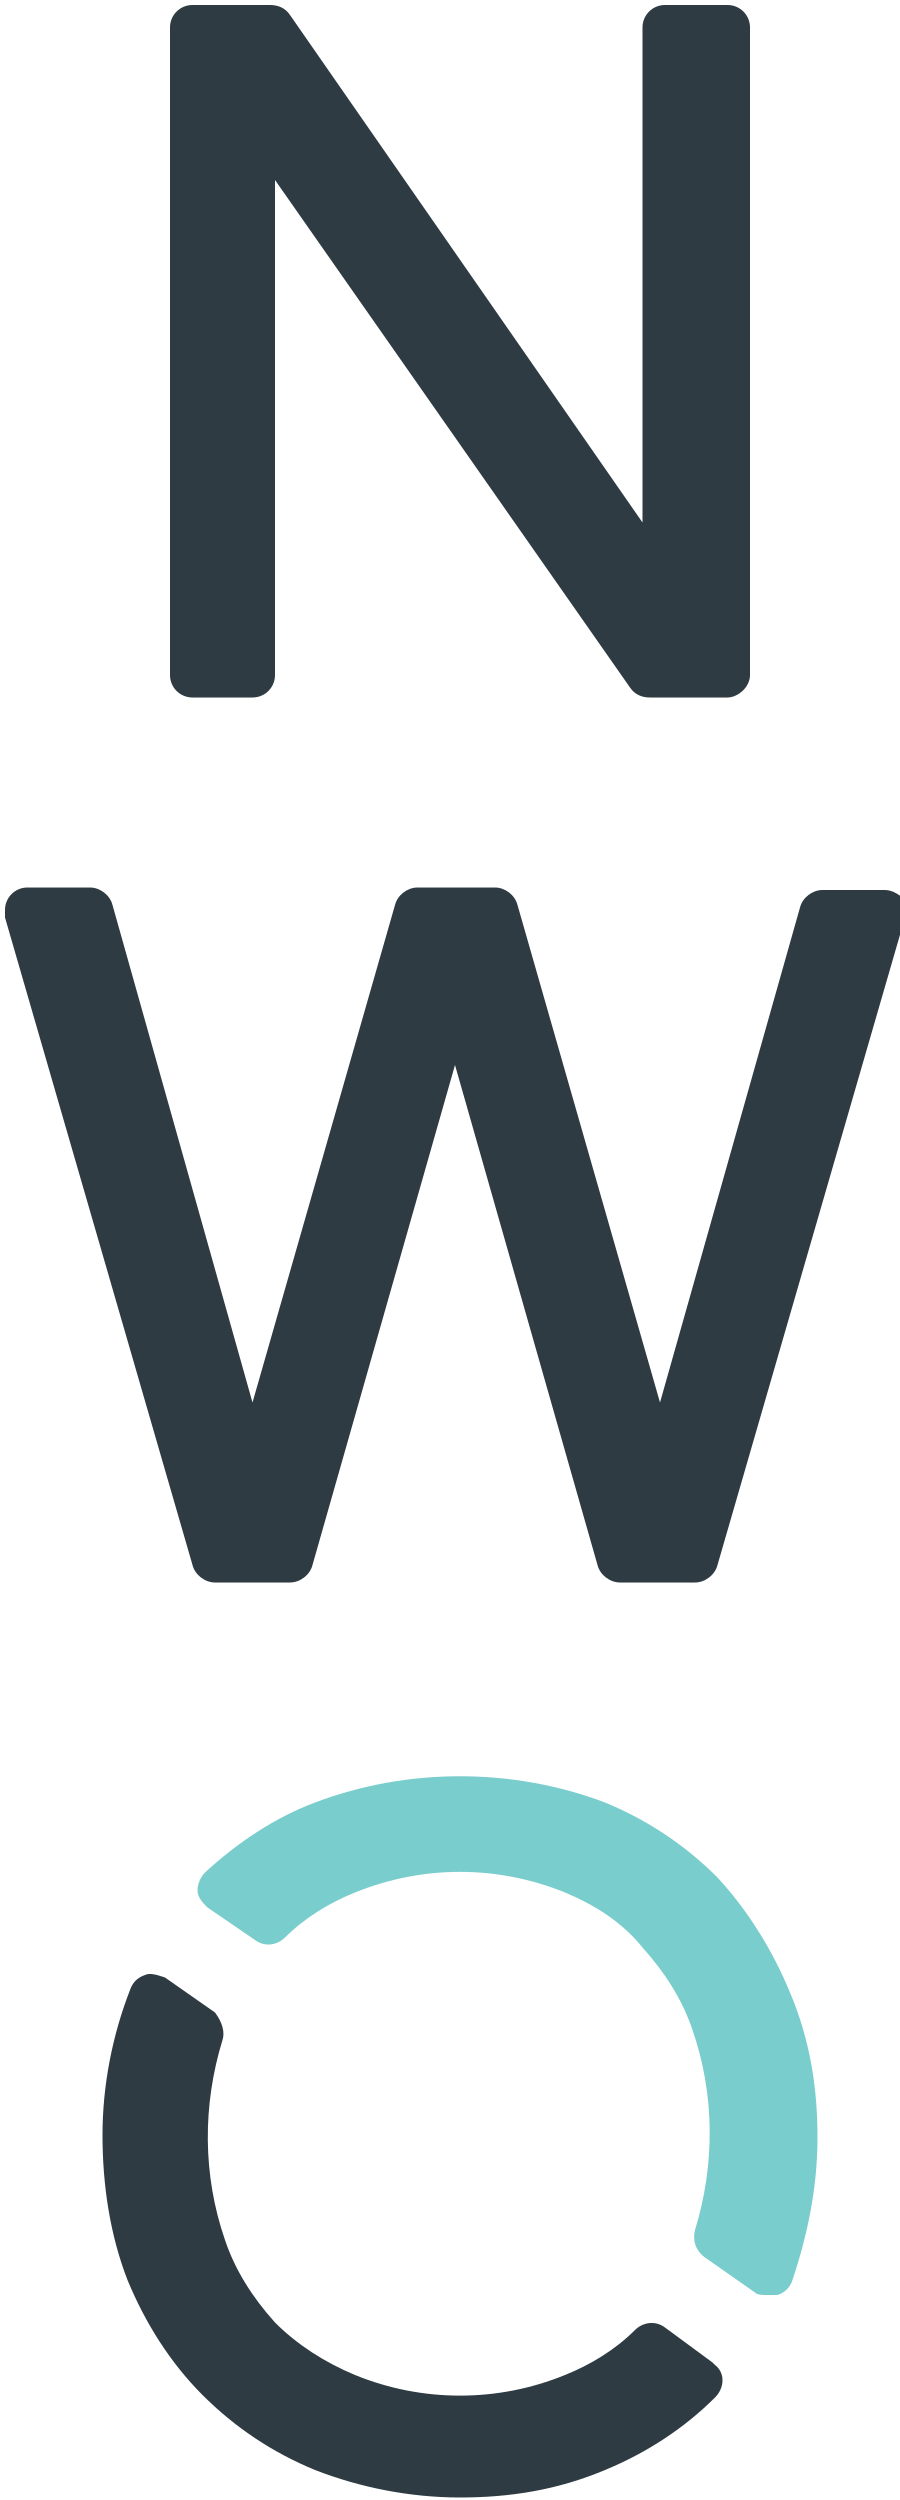
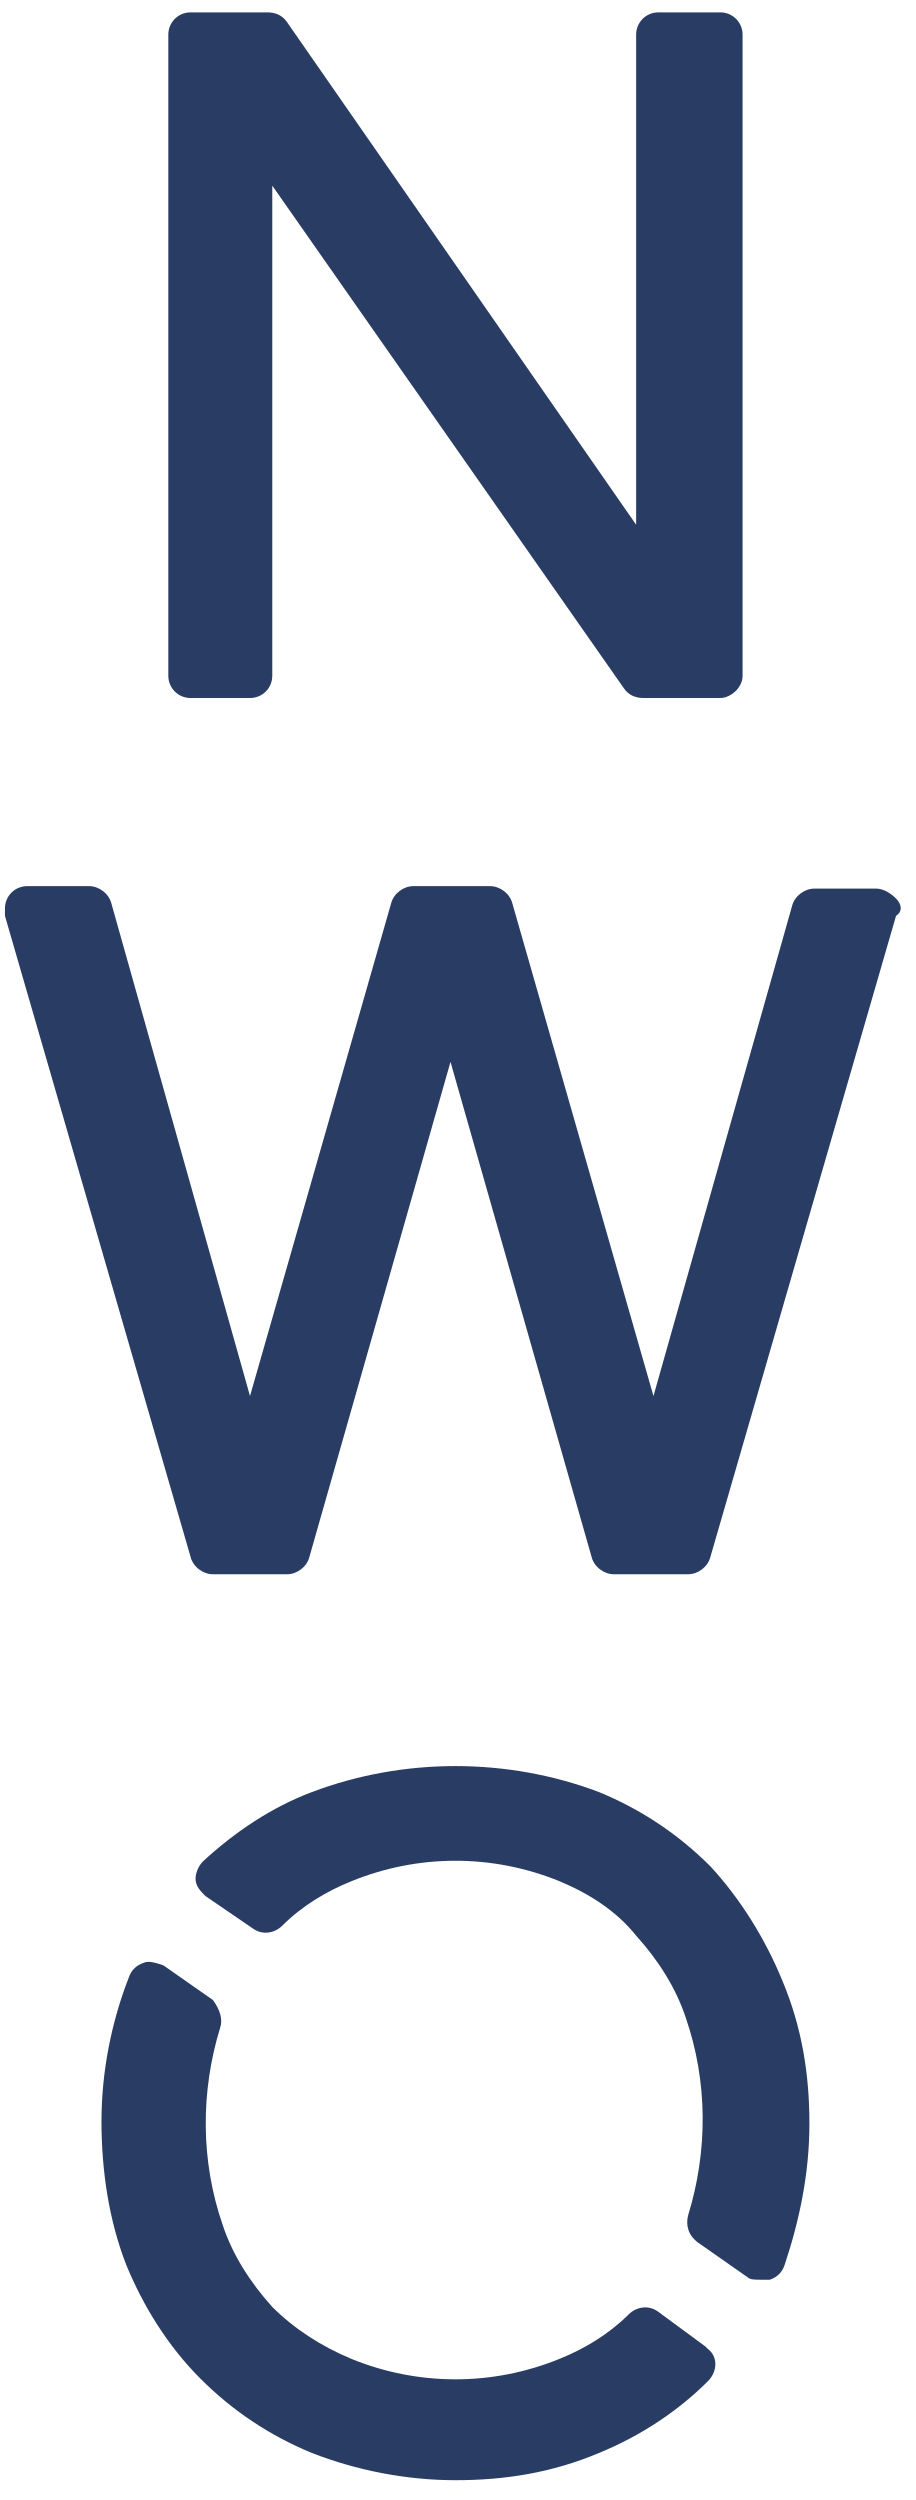
- <svg xmlns="http://www.w3.org/2000/svg" version="1.1" id="Layer_1" x="0px" y="0px" viewBox="-402 248.3 36 100" style="enable-background:new -402 248.3 36 100;" xml:space="preserve">
-   <style type="text/css">
- 	.st0{fill:#2E3B42;}
- 	.st1{fill:#79CDCD;}
- </style>
-   <path class="st0" d="M-372,275.3v-25.9c0-0.5-0.4-0.9-0.9-0.9c0,0,0,0-0.1,0h-2.4c-0.5,0-0.9,0.4-0.9,0.9v19.8l-14.1-20.3  c-0.2-0.3-0.5-0.4-0.8-0.4h-3.1c-0.5,0-0.9,0.4-0.9,0.9v25.9c0,0.5,0.4,0.9,0.9,0.9h2.4c0.5,0,0.9-0.4,0.9-0.9v-19.8l14.2,20.3  c0.2,0.3,0.5,0.4,0.8,0.4h3.1C-372.5,276.2-372,275.8-372,275.3C-372,275.3-372,275.3-372,275.3" />
-   <path class="st0" d="M-365.8,284.3c-0.2-0.2-0.5-0.4-0.8-0.4h-2.5c-0.4,0-0.8,0.3-0.9,0.7l-5.6,19.8l-5.7-19.9  c-0.1-0.4-0.5-0.7-0.9-0.7h-3.1c-0.4,0-0.8,0.3-0.9,0.7l-5.7,19.9l-5.6-19.9c-0.1-0.4-0.5-0.7-0.9-0.7h-2.5c-0.5,0-0.9,0.4-0.9,0.9  c0,0.1,0,0.2,0,0.3l7.5,25.9c0.1,0.4,0.5,0.7,0.9,0.7h3c0.4,0,0.8-0.3,0.9-0.7l5.7-20l5.7,20c0.1,0.4,0.5,0.7,0.9,0.7h3  c0.4,0,0.8-0.3,0.9-0.7l7.5-25.9C-365.5,284.8-365.6,284.5-365.8,284.3" />
-   <path class="st0" d="M-393.4,328.8l-2-1.4c-0.3-0.1-0.6-0.2-0.8-0.1c-0.3,0.1-0.5,0.3-0.6,0.6c-0.7,1.8-1.1,3.8-1.1,5.8  c0,2,0.3,4,1,5.8c0.7,1.7,1.7,3.3,3,4.6c1.3,1.3,2.8,2.3,4.5,3c1.8,0.7,3.8,1.1,5.8,1.1c2,0,3.9-0.3,5.8-1.1  c1.7-0.7,3.2-1.7,4.4-2.9c0.4-0.4,0.4-1,0-1.3c0,0-0.1-0.1-0.1-0.1l-1.9-1.4c-0.4-0.3-0.9-0.2-1.2,0.1c-0.8,0.8-1.8,1.4-2.8,1.8  c-2.7,1.1-5.7,1.1-8.4,0c-1.2-0.5-2.3-1.2-3.2-2.1c-0.9-1-1.6-2.1-2-3.3c-0.9-2.6-0.9-5.4-0.1-8C-393,329.6-393.1,329.2-393.4,328.8  " />
-   <path class="st1" d="M-369.3,333.8c0-2-0.3-3.9-1.1-5.8c-0.7-1.7-1.7-3.3-2.9-4.6c-1.3-1.3-2.8-2.3-4.5-3c-3.7-1.4-7.9-1.4-11.6,0  c-1.6,0.6-3.1,1.6-4.4,2.8c-0.2,0.2-0.3,0.5-0.3,0.7c0,0.3,0.2,0.5,0.4,0.7l1.9,1.3c0.4,0.3,0.9,0.2,1.2-0.1  c0.8-0.8,1.8-1.4,2.8-1.8c2.7-1.1,5.7-1.1,8.4,0c1.2,0.5,2.3,1.2,3.1,2.2c0.9,1,1.6,2.1,2,3.3c0.9,2.6,0.9,5.4,0.1,8  c-0.1,0.4,0,0.8,0.4,1.1l2,1.4c0.1,0.1,0.3,0.1,0.5,0.1c0.1,0,0.3,0,0.4,0c0.3-0.1,0.5-0.3,0.6-0.6  C-369.7,337.7-369.3,335.8-369.3,333.8" />
+ <svg xmlns="http://www.w3.org/2000/svg" width="37px" height="101px" viewBox="0 0 37 101" version="1.1">
+   <g id="Page-1" stroke="none" stroke-width="1" fill="none" fill-rule="evenodd">
+     <g id="logo--black" fill="#283C64" fill-rule="nonzero">
+       <path d="M30,27.3 L30,1.4 C30,0.9 29.6,0.5 29.1,0.5 C29.1,0.5 29.1,0.5 29,0.5 L26.6,0.5 C26.1,0.5 25.7,0.9 25.7,1.4 L25.7,21.2 L11.6,0.9 C11.4,0.6 11.1,0.5 10.8,0.5 L7.7,0.5 C7.2,0.5 6.8,0.9 6.8,1.4 L6.8,27.3 C6.8,27.8 7.2,28.2 7.7,28.2 L10.1,28.2 C10.6,28.2 11,27.8 11,27.3 L11,7.5 L25.2,27.8 C25.4,28.1 25.7,28.2 26,28.2 L29.1,28.2 C29.5,28.2 30,27.8 30,27.3 C30,27.3 30,27.3 30,27.3" id="Path" />
+       <path d="M36.2,36.3 C36,36.1 35.7,35.9 35.4,35.9 L32.9,35.9 C32.5,35.9 32.1,36.2 32,36.6 L26.4,56.4 L20.7,36.5 C20.6,36.1 20.2,35.8 19.8,35.8 L16.7,35.8 C16.3,35.8 15.9,36.1 15.8,36.5 L10.1,56.4 L4.5,36.5 C4.4,36.1 4,35.8 3.6,35.8 L1.1,35.8 C0.6,35.8 0.2,36.2 0.2,36.7 C0.2,36.8 0.2,36.9 0.2,37 L7.7,62.9 C7.8,63.3 8.2,63.6 8.6,63.6 L11.6,63.6 C12,63.6 12.4,63.3 12.5,62.9 L18.2,42.9 L23.9,62.9 C24,63.3 24.4,63.6 24.8,63.6 L27.8,63.6 C28.2,63.6 28.6,63.3 28.7,62.9 L36.2,37 C36.5,36.8 36.4,36.5 36.2,36.3" id="Path" />
+       <path d="M8.6,80.8 L6.6,79.4 C6.3,79.3 6,79.2 5.8,79.3 C5.5,79.4 5.3,79.6 5.2,79.9 C4.5,81.7 4.1,83.7 4.1,85.7 C4.1,87.7 4.4,89.7 5.1,91.5 C5.8,93.2 6.8,94.8 8.1,96.1 C9.4,97.4 10.9,98.4 12.6,99.1 C14.4,99.8 16.4,100.2 18.4,100.2 C20.4,100.2 22.3,99.9 24.2,99.1 C25.9,98.4 27.4,97.4 28.6,96.2 C29,95.8 29,95.2 28.6,94.9 C28.6,94.9 28.5,94.8 28.5,94.8 L26.6,93.4 C26.2,93.1 25.7,93.2 25.4,93.5 C24.6,94.3 23.6,94.9 22.6,95.3 C19.9,96.4 16.9,96.4 14.2,95.3 C13,94.8 11.9,94.1 11,93.2 C10.1,92.2 9.4,91.1 9,89.9 C8.1,87.3 8.1,84.5 8.9,81.9 C9,81.6 8.9,81.2 8.6,80.8" id="Path" />
+       <path d="M32.7,85.8 C32.7,83.8 32.4,81.9 31.6,80 C30.9,78.3 29.9,76.7 28.7,75.4 C27.4,74.1 25.9,73.1 24.2,72.4 C20.5,71 16.3,71 12.6,72.4 C11,73 9.5,74 8.2,75.2 C8,75.4 7.9,75.7 7.9,75.9 C7.9,76.2 8.1,76.4 8.3,76.6 L10.2,77.9 C10.6,78.2 11.1,78.1 11.4,77.8 C12.2,77 13.2,76.4 14.2,76 C16.9,74.9 19.9,74.9 22.6,76 C23.8,76.5 24.9,77.2 25.7,78.2 C26.6,79.2 27.3,80.3 27.7,81.5 C28.6,84.1 28.6,86.9 27.8,89.5 C27.7,89.9 27.8,90.3 28.2,90.6 L30.2,92 C30.3,92.1 30.5,92.1 30.7,92.1 C30.8,92.1 31,92.1 31.1,92.1 C31.4,92 31.6,91.8 31.7,91.5 C32.3,89.7 32.7,87.8 32.7,85.8" id="Path" />
+     </g>
+   </g>
</svg>
